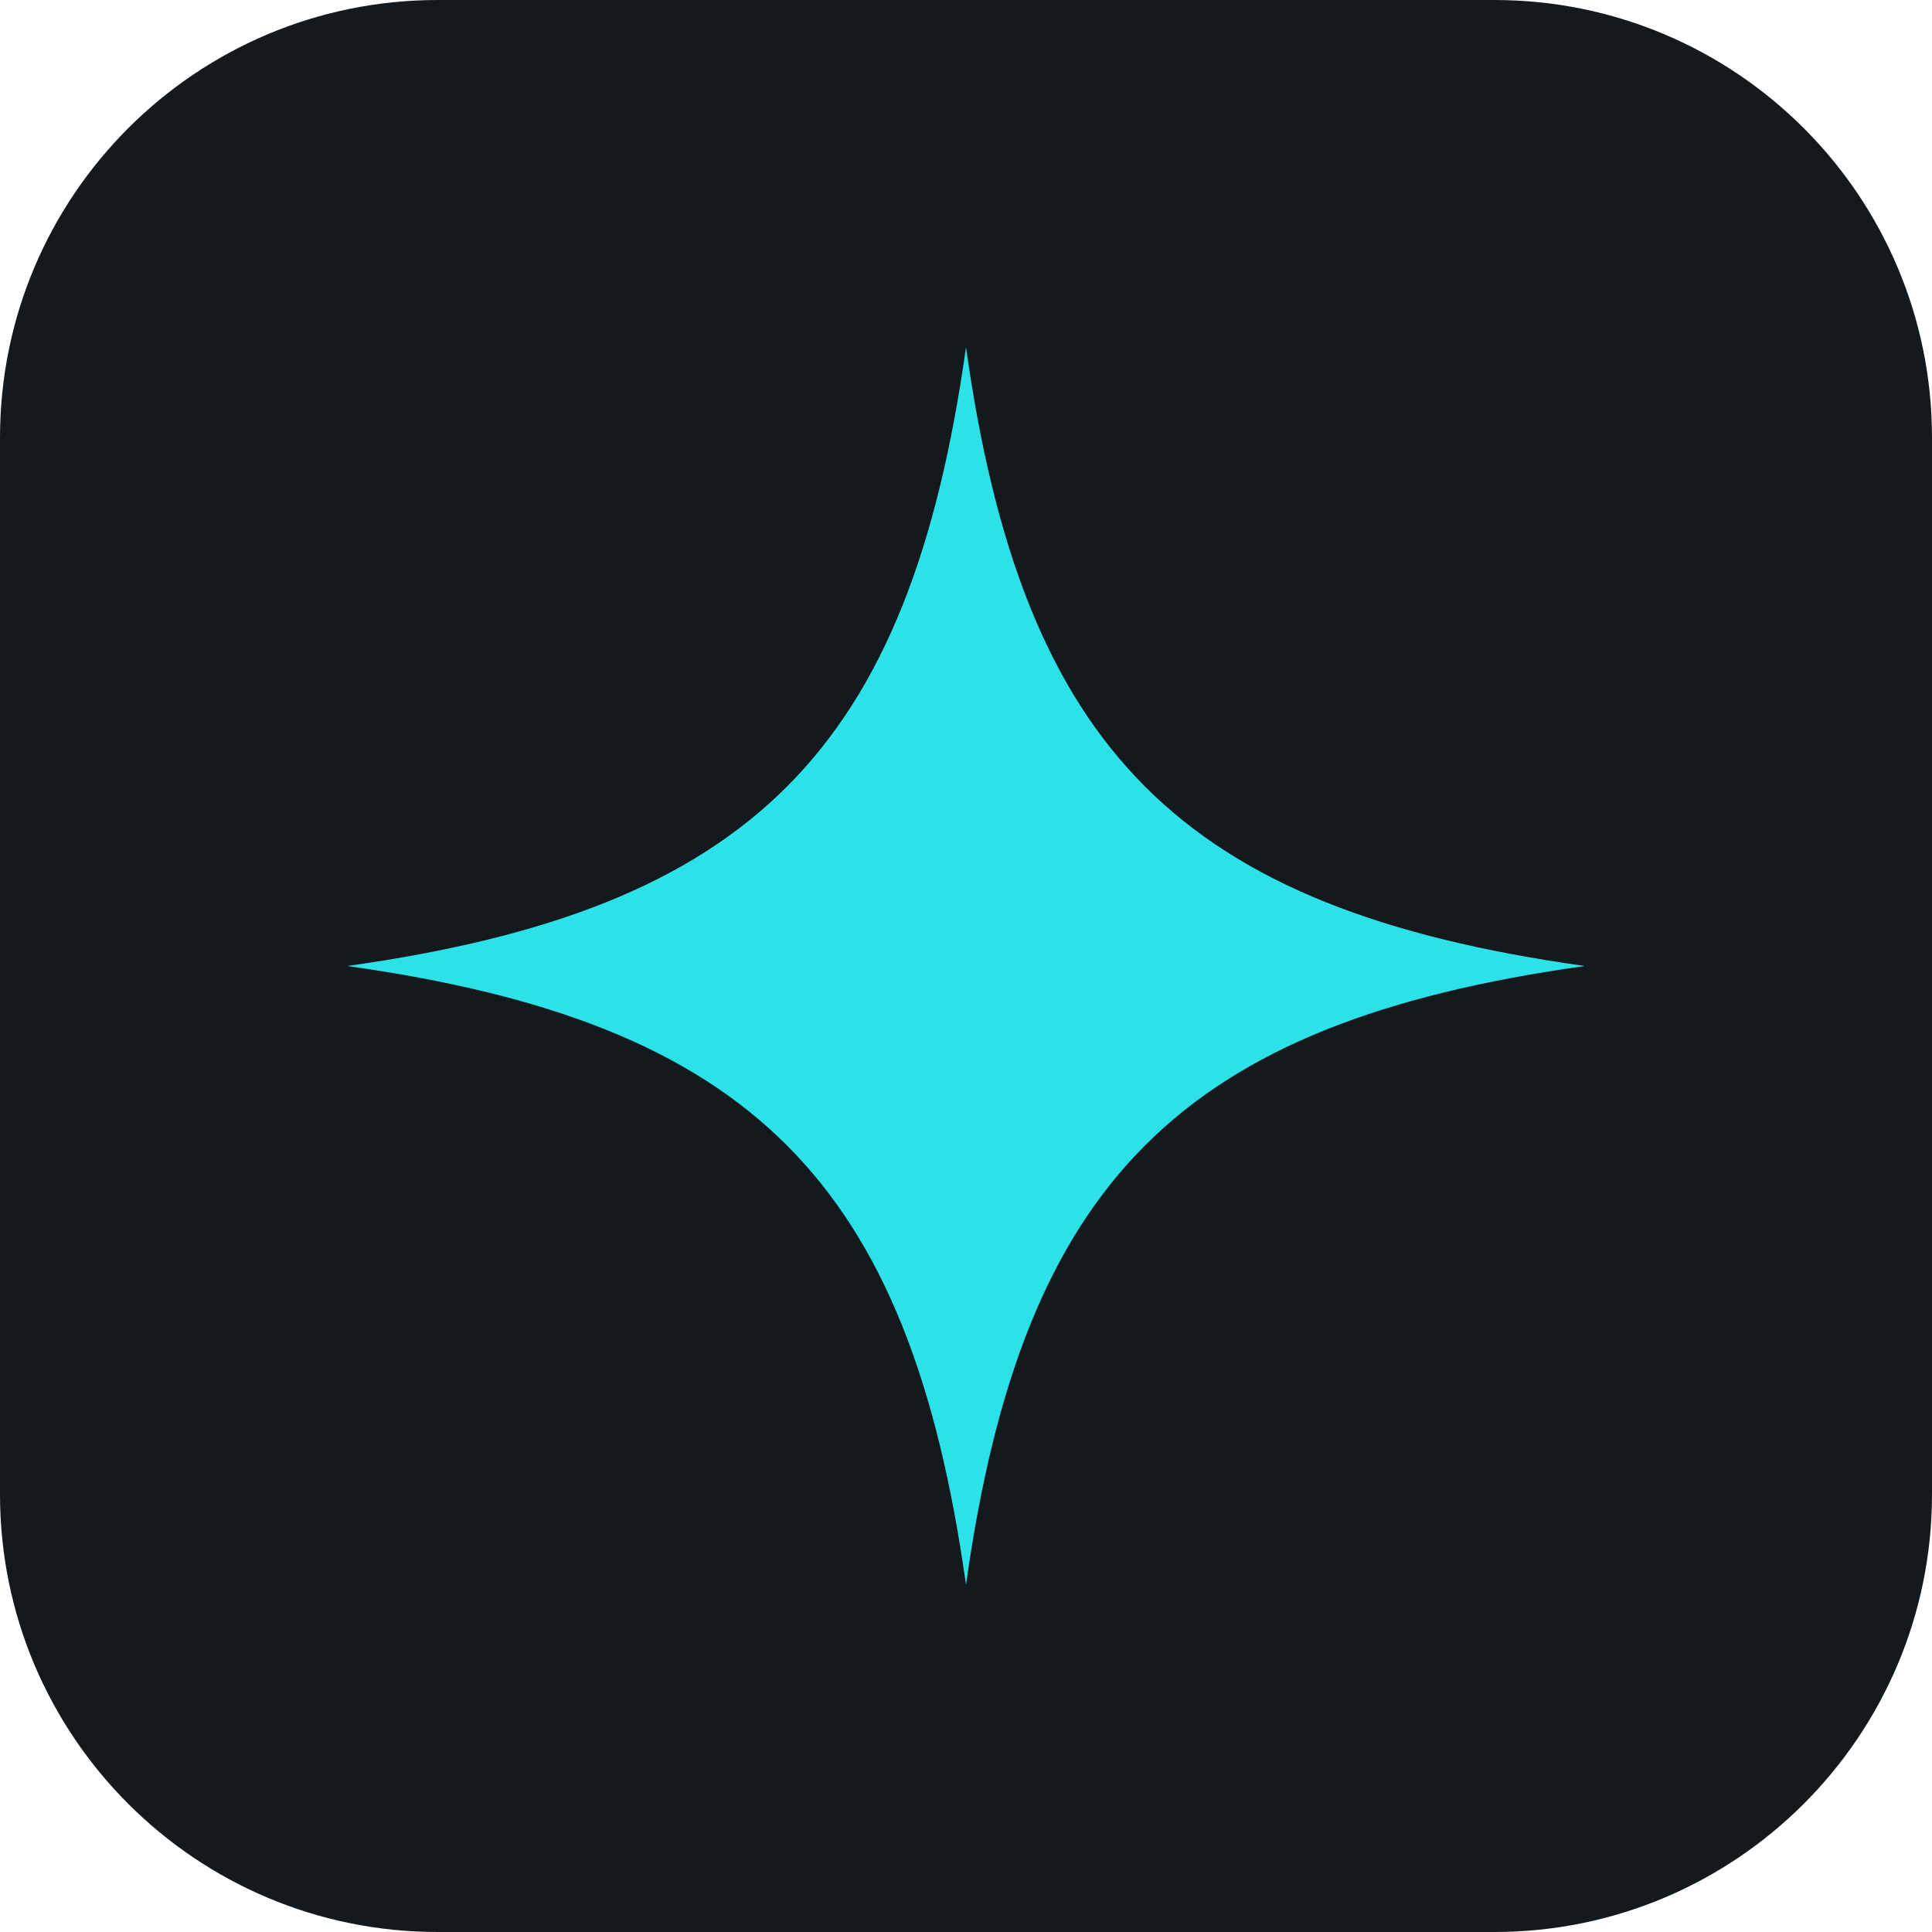
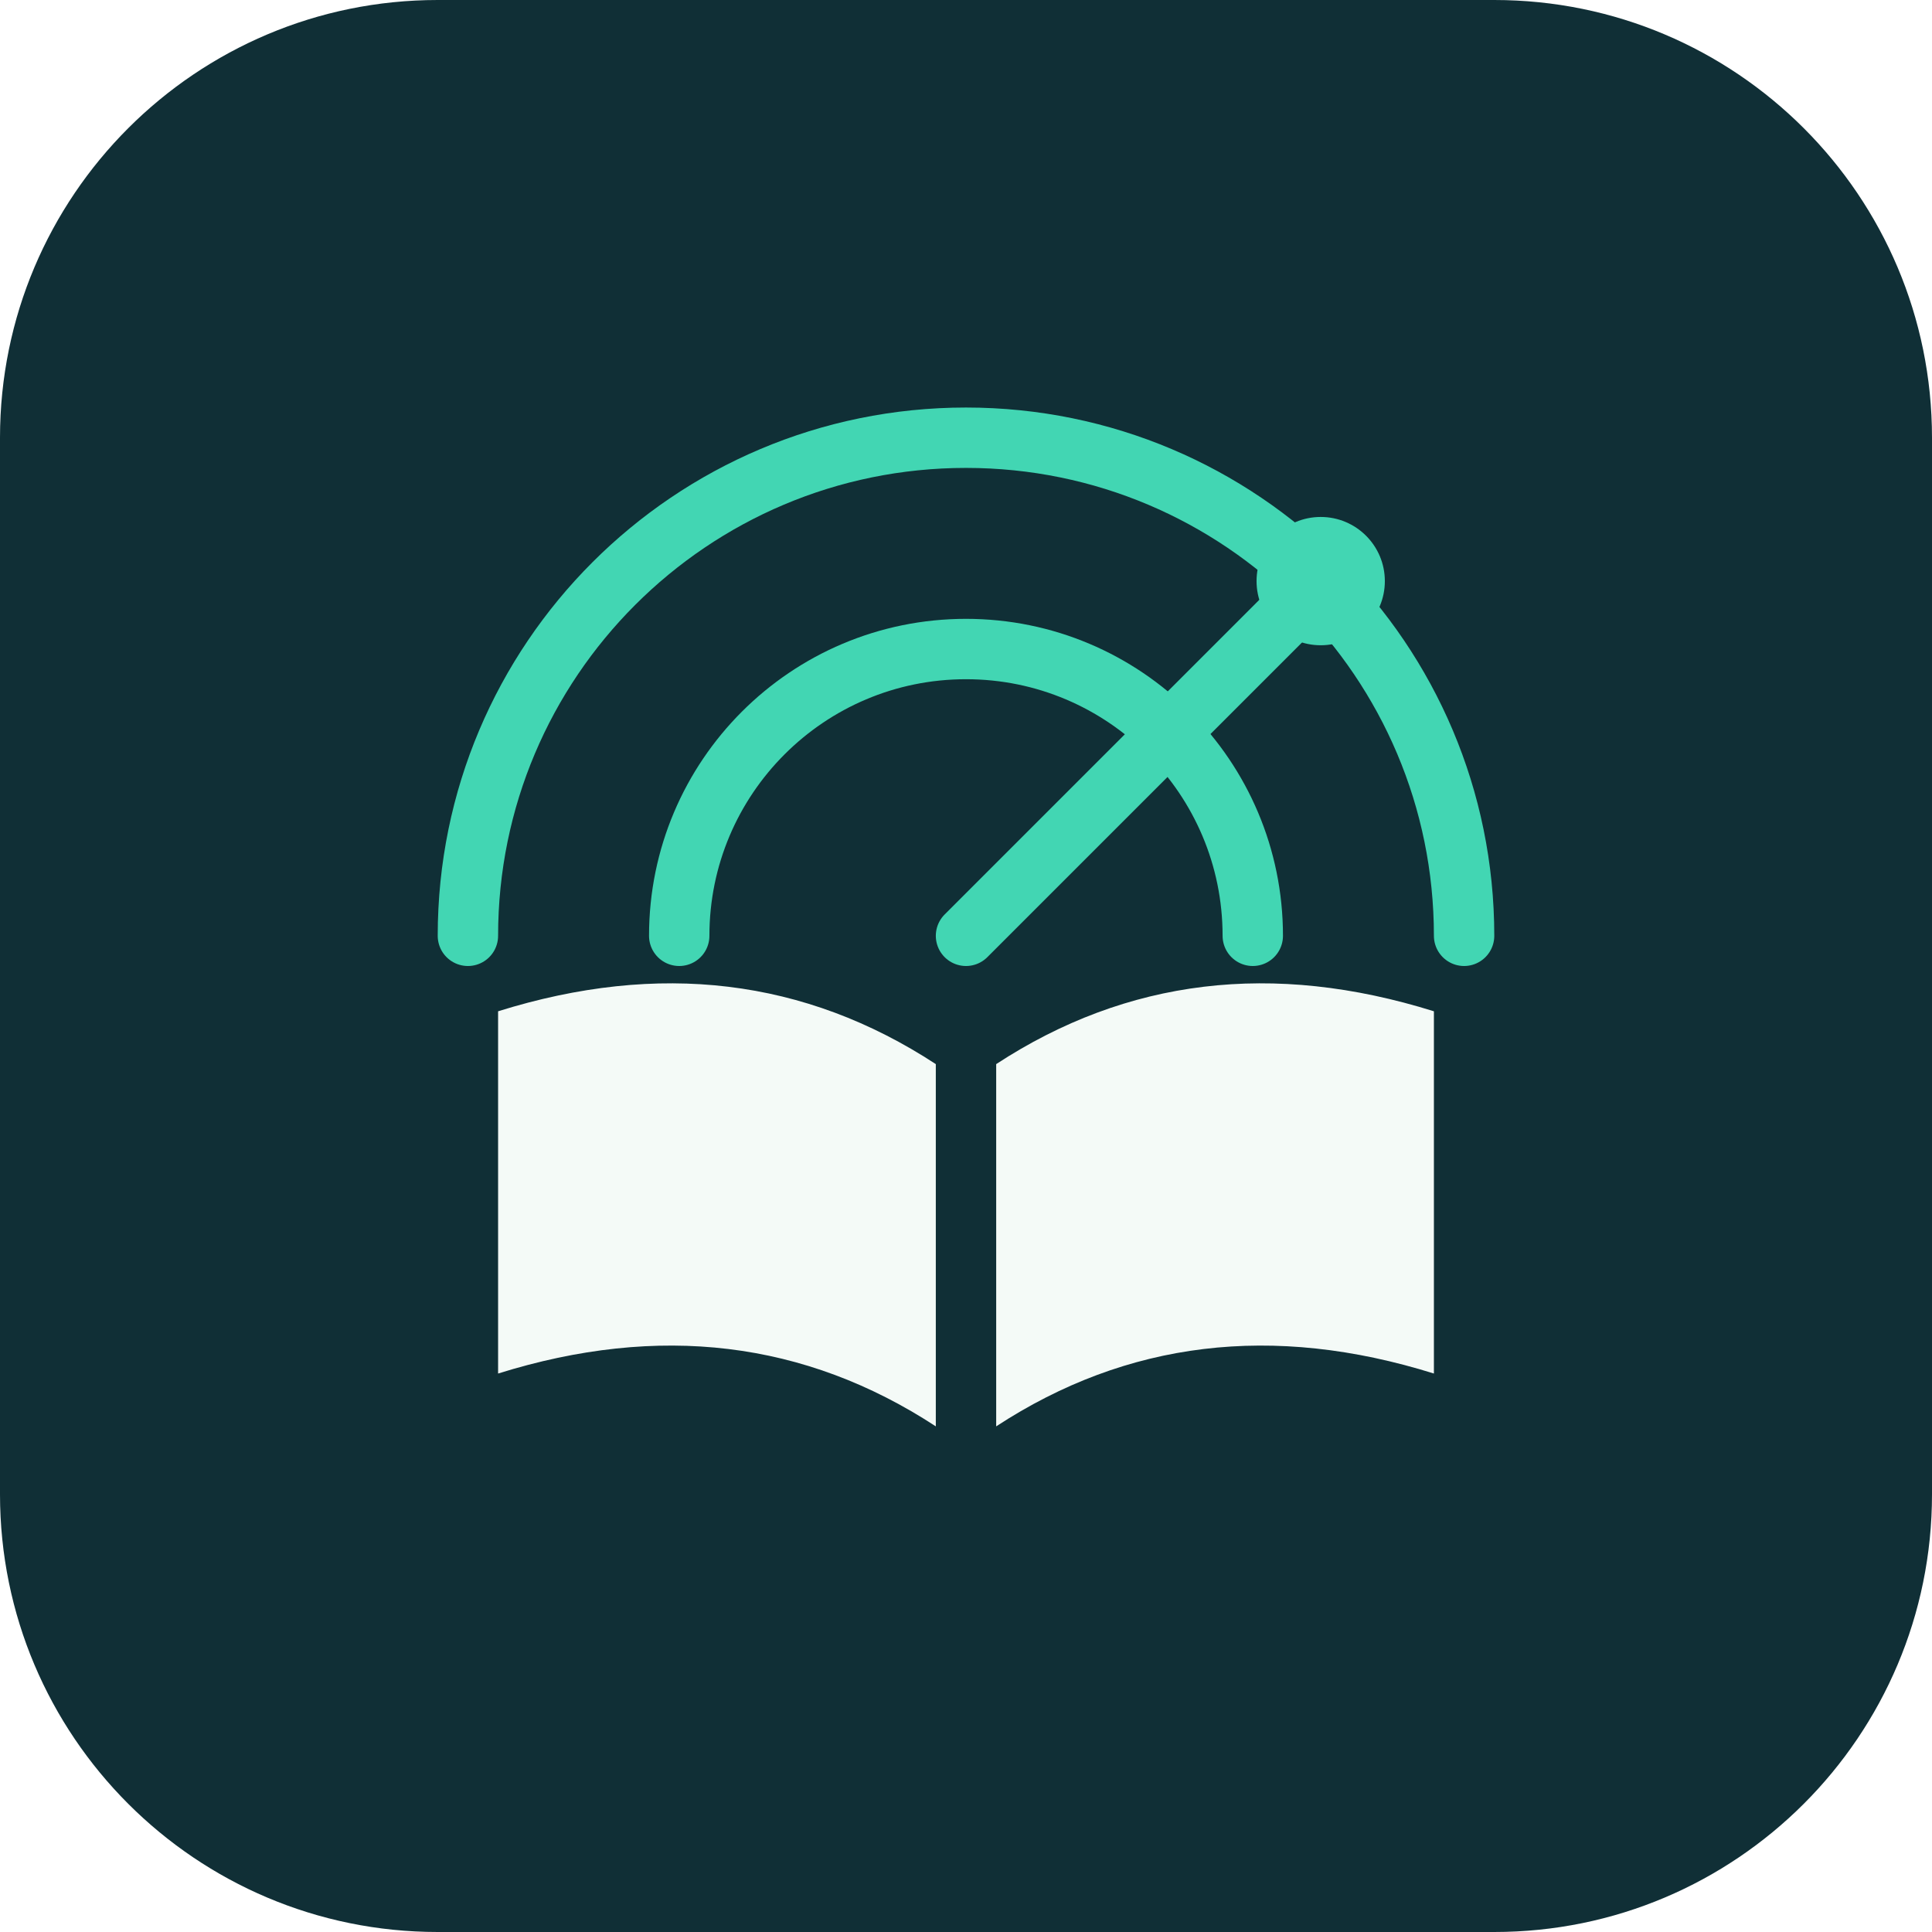
- <svg xmlns="http://www.w3.org/2000/svg" viewBox="0 0 512 512">
-   <rect width="512" height="512" rx="116" fill="#13191c" />
-   <path d="M256 92C271 199 313 241 420 256C313 271 271 313 256 420C241 313 199 271 92 256C199 241 241 199 256 92Z" fill="#2ce2e8" />
+ <svg xmlns="http://www.w3.org/2000/svg" viewBox="0 0 512 512" role="img" aria-labelledby="title">
+   <rect width="512" height="512" rx="116" fill="#102f36" />
+   <g fill="none" stroke="#42d6b3" stroke-width="16" stroke-linecap="round">
+     <path d="M124 248a132 132 0 0 1 264 0" />
+     <path d="M180 248a76 76 0 0 1 152 0" />
+     <path d="M256 248l94-94" />
+   </g>
+   <circle cx="350" cy="154" r="17" fill="#42d6b3" />
+   <g fill="#f4faf7">
+     <path d="M132 268q64-20 116 14v96q-52-34-116-14Z" />
+     <path d="M264 282q52-34 116-14v96q-64-20-116 14Z" />
+   </g>
</svg>
